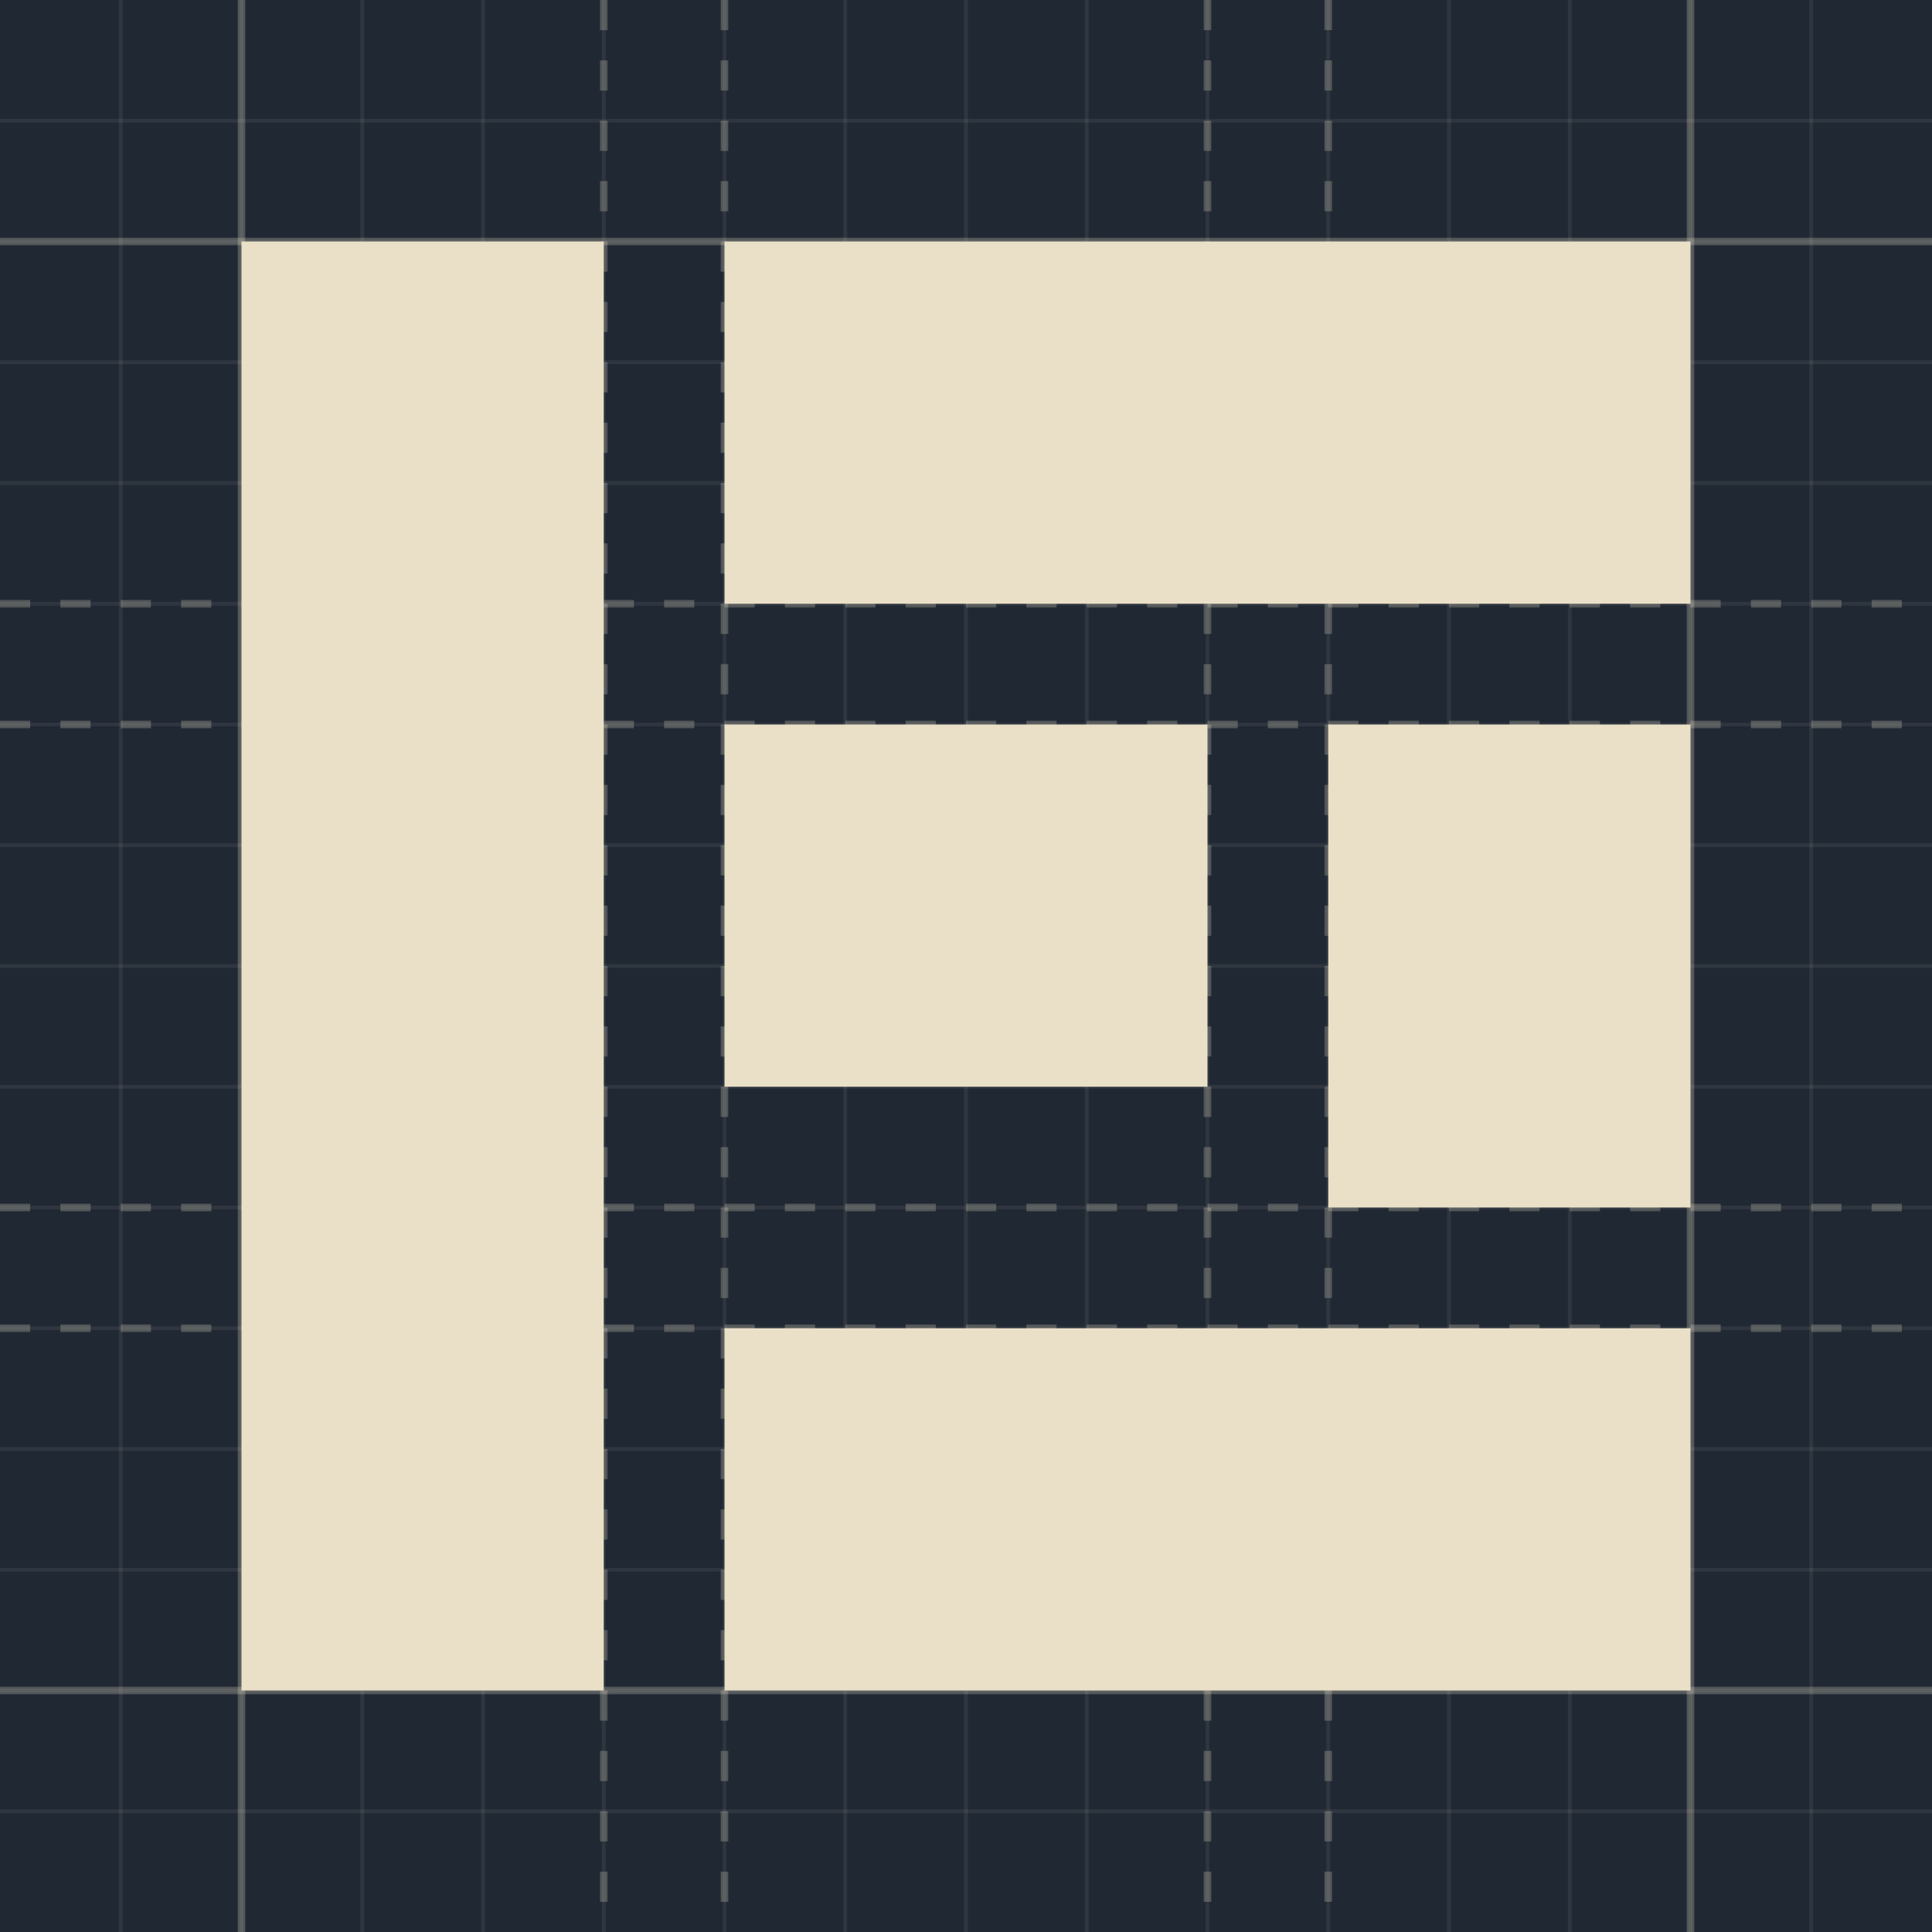
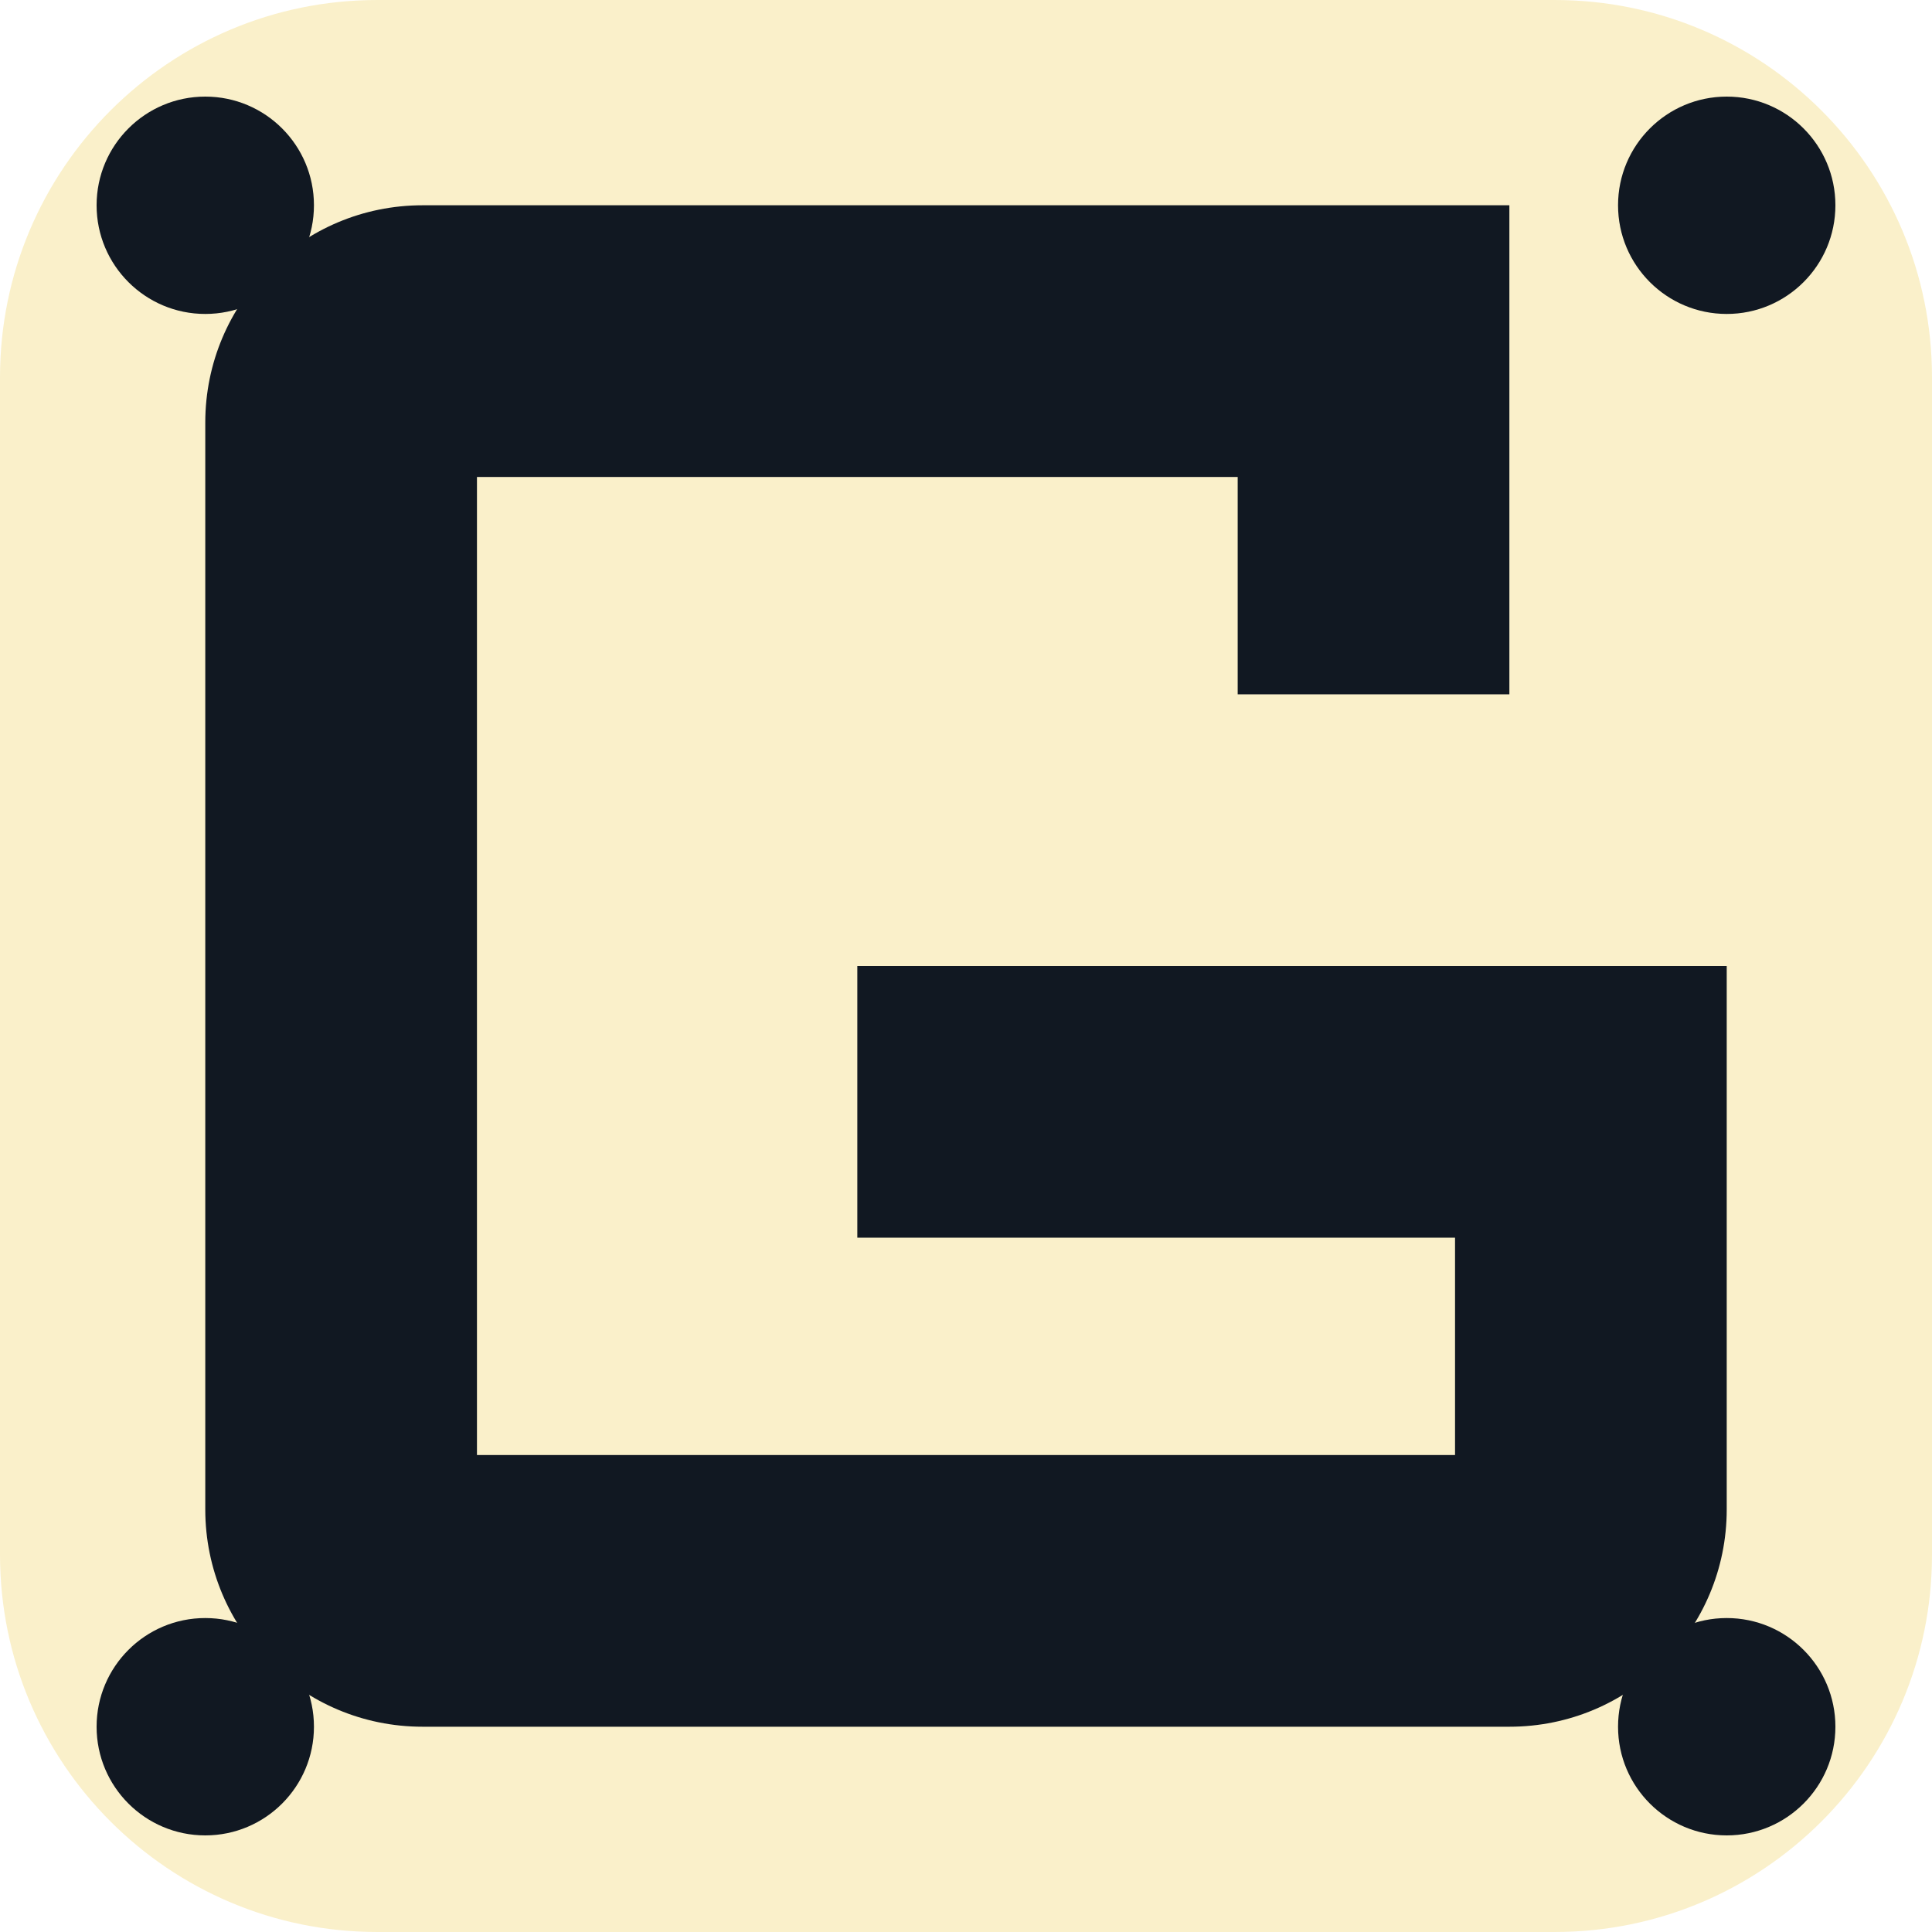
<svg xmlns="http://www.w3.org/2000/svg" width="512" height="512" viewBox="0 0 512 512" fill="none">
-   <rect width="512" height="512" fill="#202833" />
-   <g stroke="#EAE0C8" stroke-width="1" stroke-opacity="0.08">
-     <line x1="32" y1="0" x2="32" y2="512" />
-     <line x1="64" y1="0" x2="64" y2="512" />
-     <line x1="96" y1="0" x2="96" y2="512" />
-     <line x1="128" y1="0" x2="128" y2="512" />
-     <line x1="160" y1="0" x2="160" y2="512" />
-     <line x1="192" y1="0" x2="192" y2="512" />
-     <line x1="224" y1="0" x2="224" y2="512" />
-     <line x1="256" y1="0" x2="256" y2="512" />
-     <line x1="288" y1="0" x2="288" y2="512" />
-     <line x1="320" y1="0" x2="320" y2="512" />
-     <line x1="352" y1="0" x2="352" y2="512" />
-     <line x1="384" y1="0" x2="384" y2="512" />
-     <line x1="416" y1="0" x2="416" y2="512" />
-     <line x1="448" y1="0" x2="448" y2="512" />
-     <line x1="480" y1="0" x2="480" y2="512" />
-     <line x1="0" y1="32" x2="512" y2="32" />
-     <line x1="0" y1="64" x2="512" y2="64" />
-     <line x1="0" y1="96" x2="512" y2="96" />
-     <line x1="0" y1="128" x2="512" y2="128" />
-     <line x1="0" y1="160" x2="512" y2="160" />
-     <line x1="0" y1="192" x2="512" y2="192" />
-     <line x1="0" y1="224" x2="512" y2="224" />
-     <line x1="0" y1="256" x2="512" y2="256" />
-     <line x1="0" y1="288" x2="512" y2="288" />
-     <line x1="0" y1="320" x2="512" y2="320" />
-     <line x1="0" y1="352" x2="512" y2="352" />
-     <line x1="0" y1="384" x2="512" y2="384" />
-     <line x1="0" y1="416" x2="512" y2="416" />
-     <line x1="0" y1="448" x2="512" y2="448" />
-     <line x1="0" y1="480" x2="512" y2="480" />
-   </g>
-   <g stroke="#EAE0C8" stroke-width="2" stroke-opacity="0.25">
-     <line x1="64" y1="0" x2="64" y2="512" />
-     <line x1="448" y1="0" x2="448" y2="512" />
-     <line x1="0" y1="64" x2="512" y2="64" />
-     <line x1="0" y1="448" x2="512" y2="448" />
-     <line x1="160" y1="0" x2="160" y2="512" stroke-dasharray="8 8" />
-     <line x1="192" y1="0" x2="192" y2="512" stroke-dasharray="8 8" />
-     <line x1="320" y1="0" x2="320" y2="512" stroke-dasharray="8 8" />
-     <line x1="352" y1="0" x2="352" y2="512" stroke-dasharray="8 8" />
-     <line x1="0" y1="160" x2="512" y2="160" stroke-dasharray="8 8" />
-     <line x1="0" y1="192" x2="512" y2="192" stroke-dasharray="8 8" />
-     <line x1="0" y1="320" x2="512" y2="320" stroke-dasharray="8 8" />
-     <line x1="0" y1="352" x2="512" y2="352" stroke-dasharray="8 8" />
-   </g>
-   <g fill="#EAE0C8">
-     <rect x="64" y="64" width="96" height="384" />
-     <rect x="192" y="64" width="256" height="96" />
-     <rect x="192" y="352" width="256" height="96" />
-     <rect x="352" y="192" width="96" height="128" />
-     <rect x="192" y="192" width="128" height="96" />
+   <rect width="512" height="512" fill="#faf0ca" rx="100" />
+   <g transform="translate(256, 256) scale(1.8) translate(-256, -256)">
+     <path d="M336 216V144H176C158.3 144 144 158.3 144 176V336C144 353.7 158.3 368 176 368H336C353.7 368 368 353.7 368 336V256H240V296H328V328H184V184H296V216" fill="#111822" />
+     <circle cx="144" cy="144" r="16" fill="#111822" />
+     <circle cx="368" cy="144" r="16" fill="#111822" />
+     <circle cx="144" cy="368" r="16" fill="#111822" />
+     <circle cx="368" cy="368" r="16" fill="#111822" />
  </g>
</svg>
